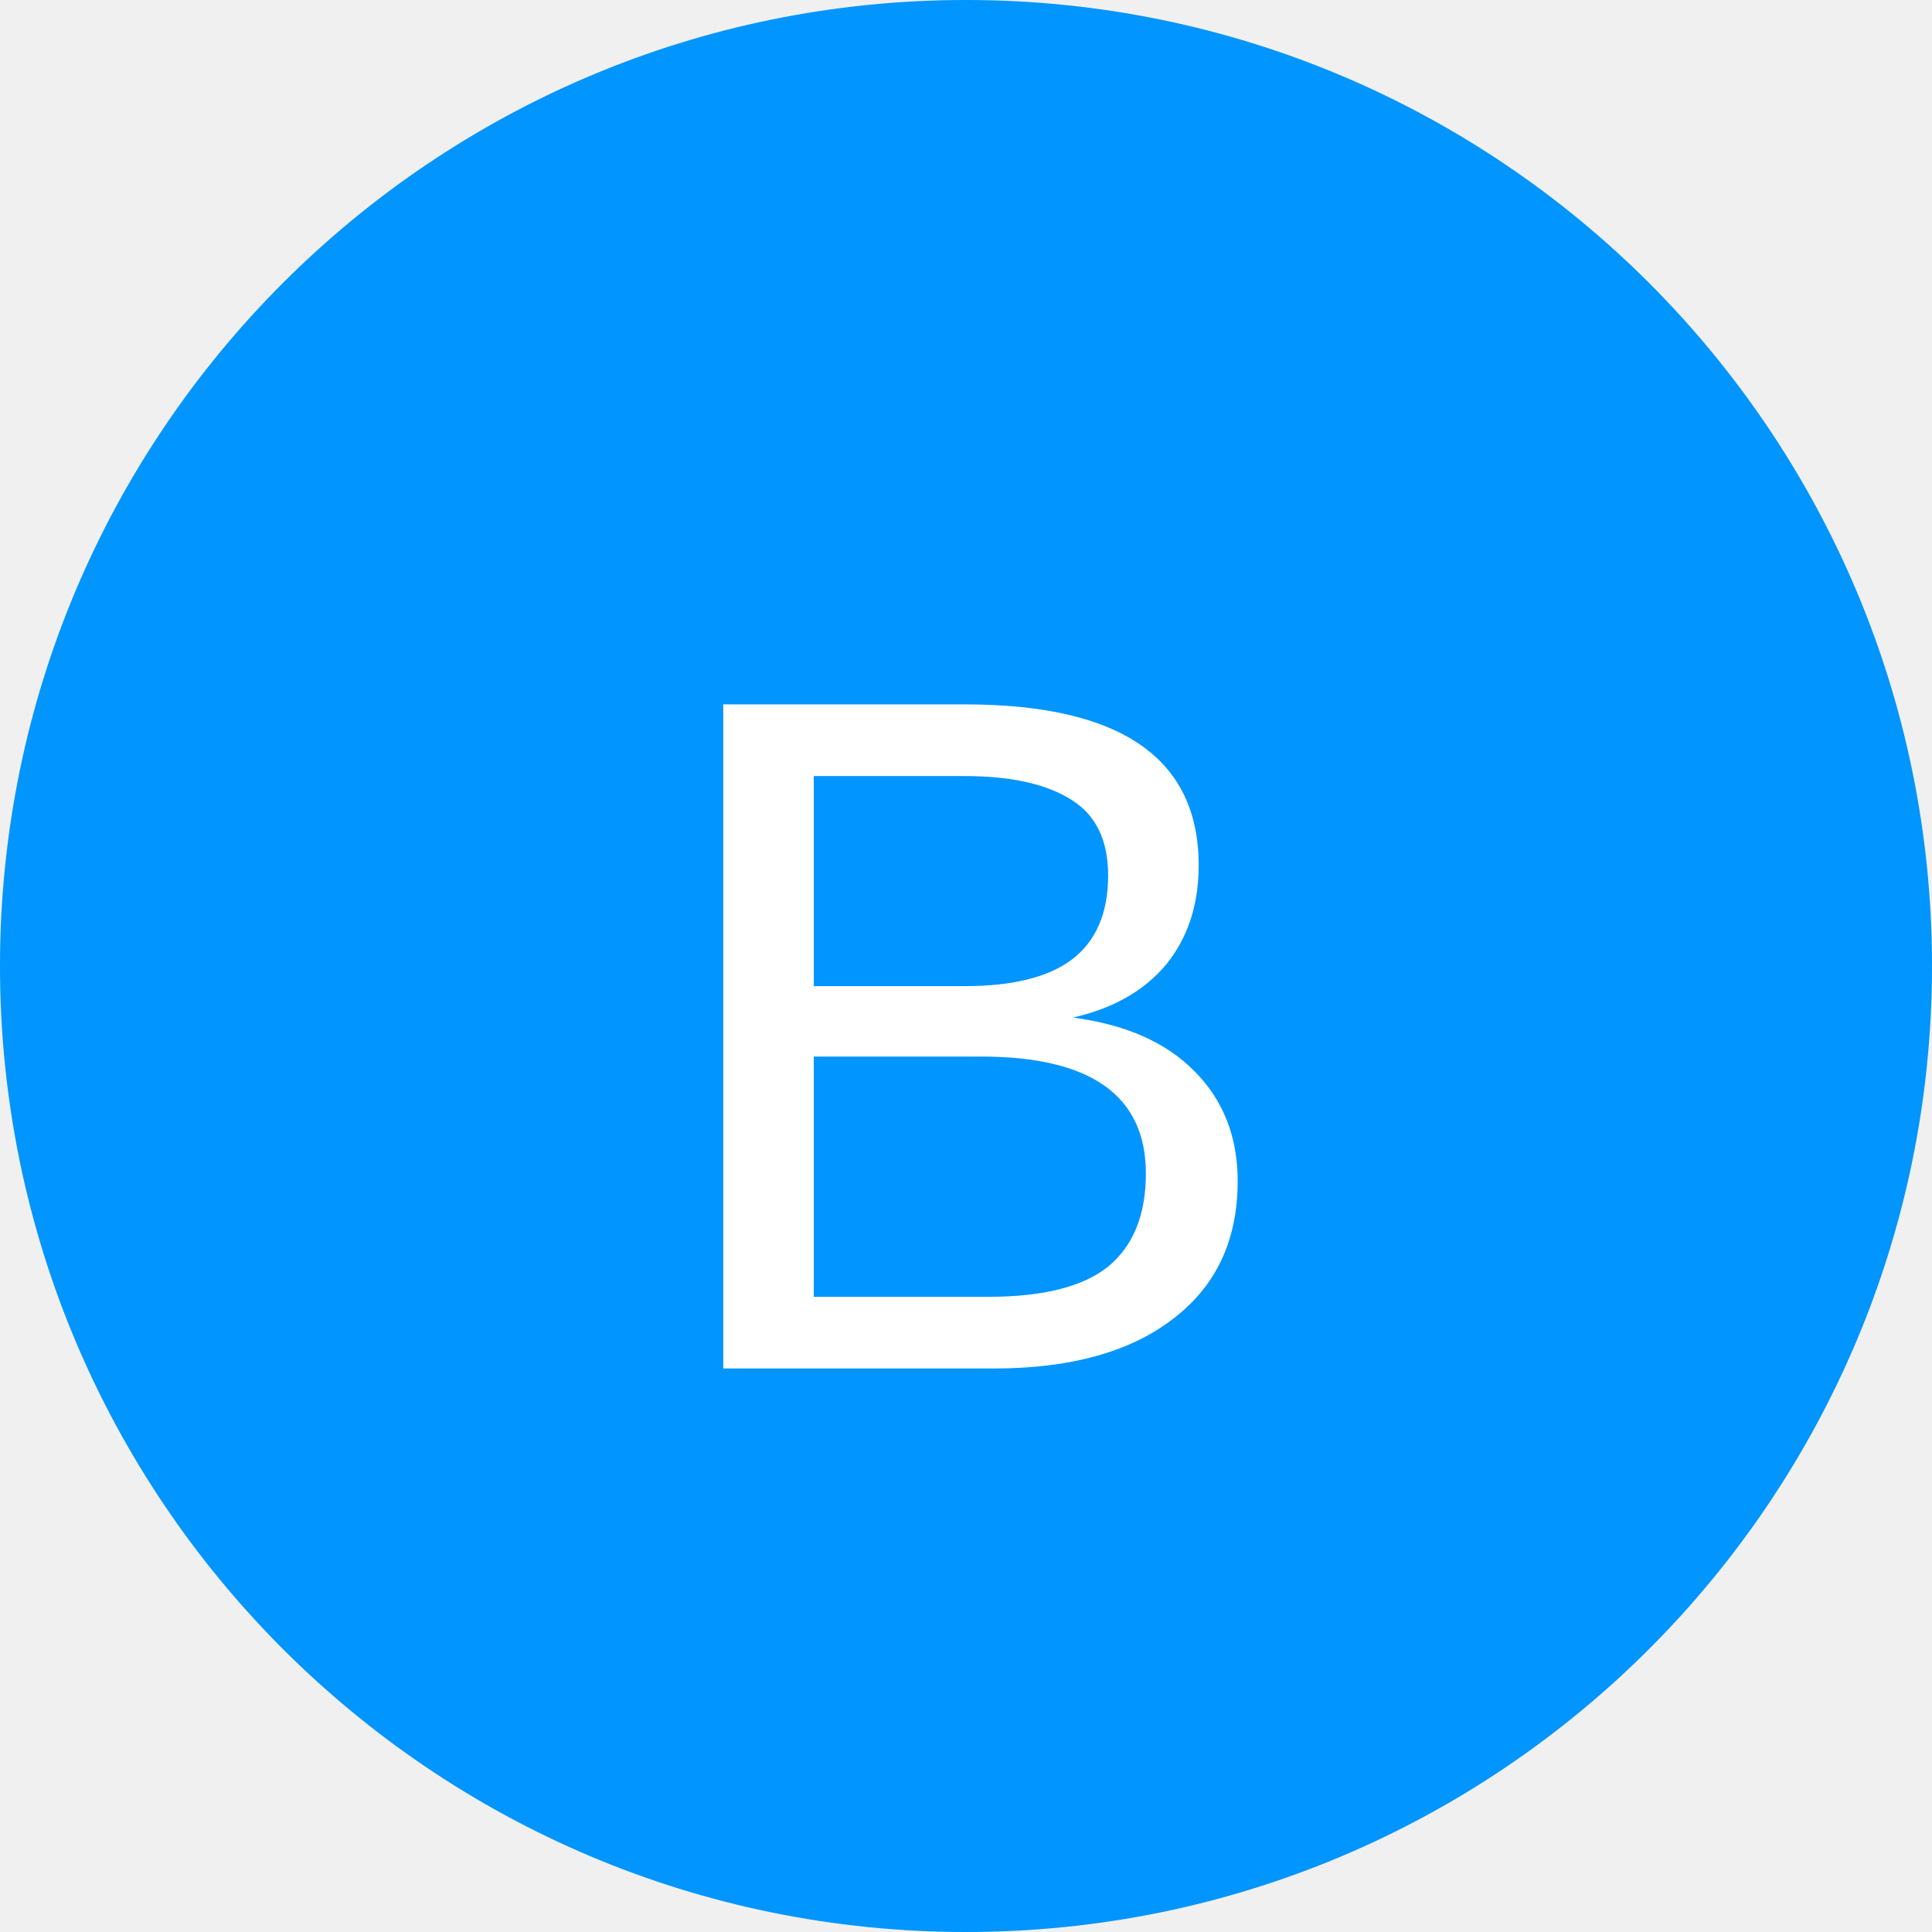
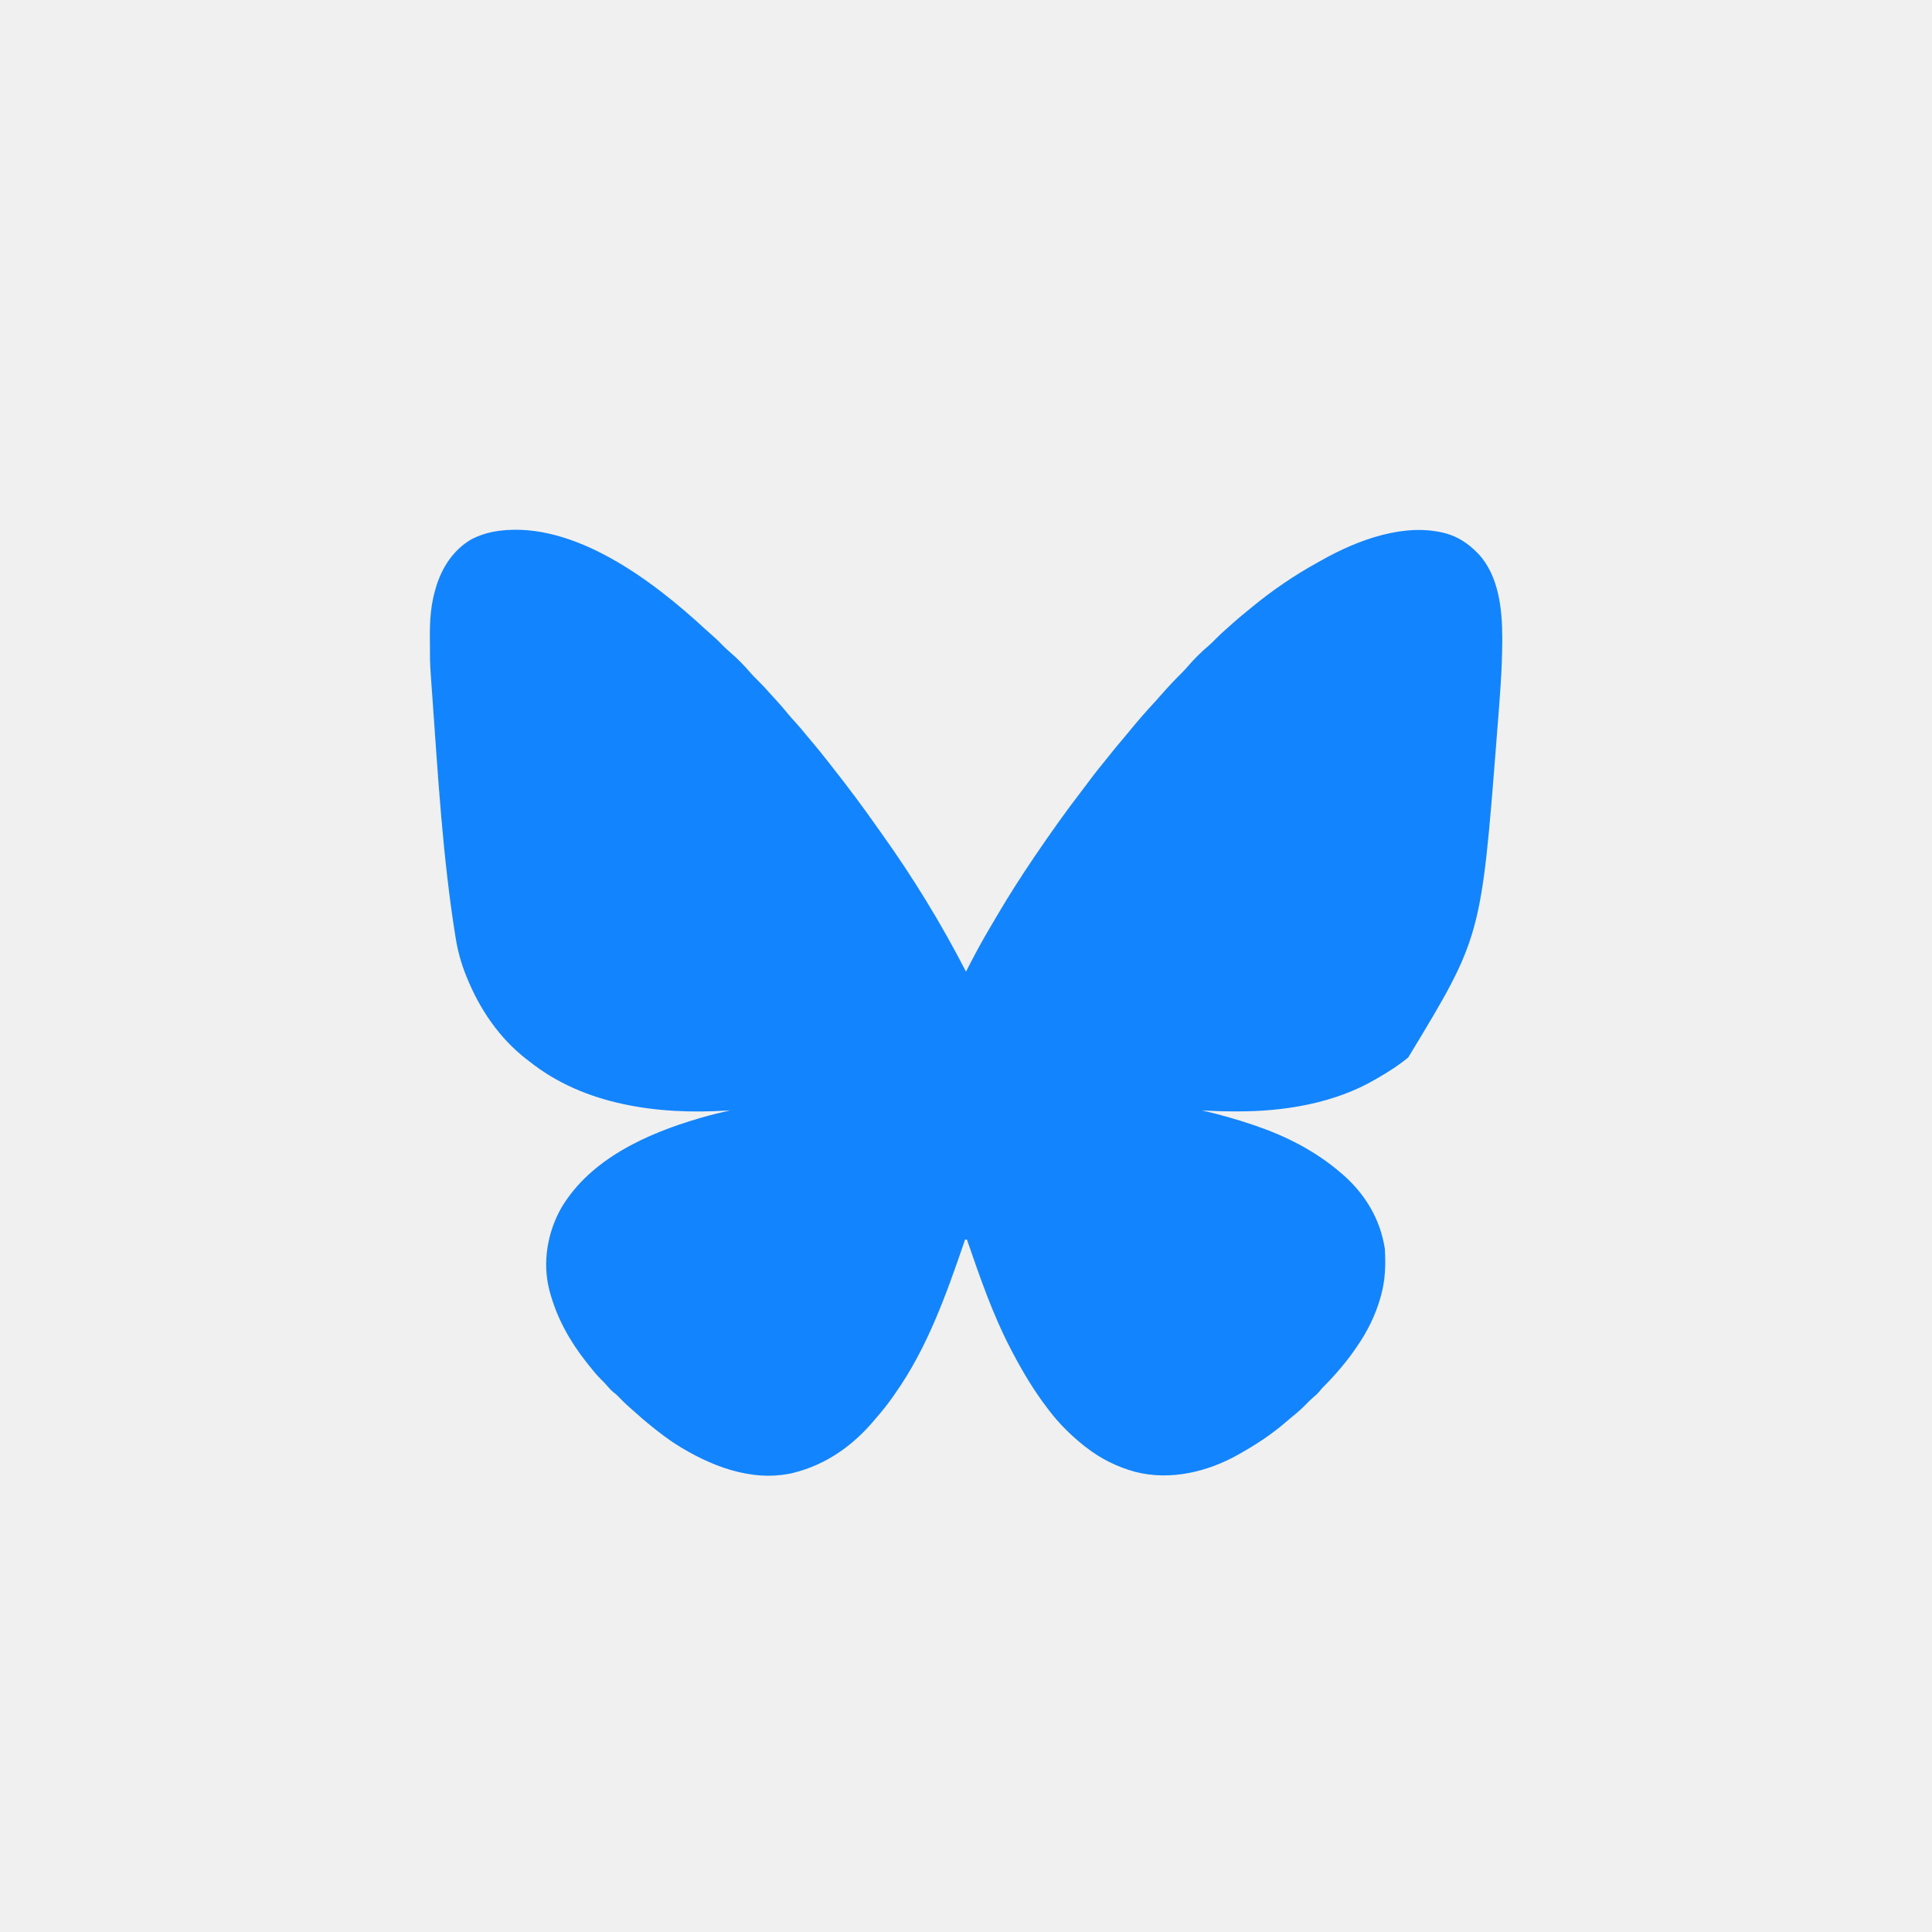
- <svg xmlns="http://www.w3.org/2000/svg" viewBox="0 0 24 24">
-   <circle cx="12" cy="12" r="12" fill="#0095ff" />
-   <text x="12" y="17" text-anchor="middle" font-size="12" fill="white" font-family="Arial">B</text>
+ <svg xmlns="http://www.w3.org/2000/svg" version="1.1" width="2048" height="2048">
+   <path d="M0 0 C2.707 2.506 5.445 4.96 8.247 7.358 C12.269 10.838 15.96 14.62 19.696 18.401 C21.719 20.398 23.768 22.271 25.934 24.108 C33.954 30.987 41.422 38.651 48.251 46.706 C50.766 49.515 53.44 52.147 56.122 54.796 C59.984 58.616 63.702 62.476 67.223 66.616 C69.242 68.933 71.325 71.178 73.423 73.423 C78.473 78.83 83.276 84.344 87.911 90.116 C90.231 92.928 92.653 95.614 95.122 98.296 C99.182 102.712 103.015 107.257 106.782 111.925 C108.859 114.474 110.972 116.984 113.108 119.483 C118.849 126.202 124.347 133.083 129.769 140.06 C131.071 141.73 132.381 143.393 133.696 145.053 C150.653 166.478 167.008 188.366 182.68 210.747 C184.078 212.734 185.488 214.711 186.903 216.686 C220.084 263.099 250.028 312.072 276.122 362.796 C276.473 362.103 276.823 361.411 277.185 360.698 C285.096 345.138 293.343 329.883 302.286 314.885 C304.204 311.657 306.102 308.417 307.997 305.175 C320.647 283.579 334.086 262.515 348.122 241.796 C348.904 240.641 348.904 240.641 349.702 239.462 C357.38 228.148 365.183 216.928 373.122 205.796 C373.879 204.731 373.879 204.731 374.651 203.646 C382.318 192.883 390.232 182.327 398.27 171.839 C401.161 168.064 404.017 164.265 406.851 160.447 C412.913 152.284 419.255 144.381 425.709 136.525 C427.578 134.237 429.413 131.924 431.247 129.608 C434.742 125.223 438.356 120.947 441.99 116.677 C444.868 113.292 447.7 109.874 450.497 106.421 C458.893 96.12 467.694 86.178 476.712 76.421 C478.696 74.26 480.641 72.077 482.559 69.858 C490.018 61.275 497.812 53.034 505.903 45.046 C507.839 43.083 509.65 41.082 511.434 38.983 C518.352 30.918 526.066 23.405 534.165 16.534 C536.586 14.383 538.846 12.1 541.122 9.796 C544.655 6.225 548.256 2.83 552.071 -0.435 C554.397 -2.442 556.664 -4.509 558.934 -6.579 C563.199 -10.424 567.57 -14.1 572.036 -17.708 C574.271 -19.516 576.494 -21.335 578.708 -23.169 C600.6 -41.241 623.756 -57.074 648.602 -70.811 C650.224 -71.708 651.843 -72.61 653.458 -73.52 C691.467 -94.876 741.506 -113.692 785.386 -101.63 C797.916 -97.882 807.871 -91.439 817.122 -82.204 C818.06 -81.284 818.06 -81.284 819.016 -80.345 C840.847 -57.282 844.569 -21.406 844.559 8.733 C844.56 9.716 844.561 10.699 844.562 11.712 C844.502 43.297 841.794 74.804 839.32 106.272 C839.121 108.805 838.923 111.338 838.726 113.872 C822.163 326.26 822.163 326.26 744.939 453.69 C734.716 462.16 723.609 469.183 712.122 475.796 C711.512 476.155 710.903 476.514 710.275 476.884 C666.78 502.378 613.185 511.095 563.434 510.921 C562.699 510.92 561.964 510.919 561.206 510.918 C549.488 510.901 537.815 510.6 526.122 509.796 C526.839 509.966 527.556 510.136 528.295 510.311 C545.502 514.424 562.369 519.087 579.122 524.796 C580.508 525.261 580.508 525.261 581.923 525.736 C615.123 536.949 646.478 552.881 673.122 575.796 C674.087 576.626 675.053 577.456 676.048 578.311 C699.506 598.909 715.522 625.744 720.122 656.796 C721.096 673.446 720.624 689.698 716.122 705.796 C715.923 706.527 715.725 707.258 715.521 708.011 C710.269 726.82 701.323 744.844 690.122 760.796 C689.323 761.962 688.525 763.129 687.727 764.296 C682.013 772.558 675.755 780.257 669.122 787.796 C667.909 789.176 667.909 789.176 666.673 790.585 C662.778 794.963 658.784 799.184 654.598 803.284 C652.969 804.894 652.969 804.894 651.184 807.296 C648.843 810.133 646.244 812.337 643.45 814.718 C640.785 817.097 638.307 819.616 635.809 822.171 C631.441 826.611 626.851 830.621 621.977 834.499 C619.481 836.507 617.054 838.575 614.639 840.678 C600.28 853.11 584.6 863.407 568.122 872.796 C567.396 873.213 566.671 873.631 565.924 874.061 C532.864 892.944 492.991 902.662 455.454 893.014 C436.087 887.689 418.958 879.173 403.122 866.796 C402.597 866.387 402.072 865.977 401.531 865.556 C387.709 854.631 374.726 841.862 364.122 827.796 C363.622 827.145 363.121 826.494 362.606 825.823 C348.136 806.963 336.149 786.827 325.122 765.796 C324.43 764.48 324.43 764.48 323.724 763.138 C304.326 725.986 290.785 686.308 277.122 646.796 C276.462 646.796 275.802 646.796 275.122 646.796 C274.736 647.925 274.349 649.055 273.951 650.219 C255.073 705.325 234.97 761.826 201.122 809.796 C200.349 810.917 199.577 812.038 198.805 813.159 C193.037 821.461 186.758 829.176 180.122 836.796 C179.553 837.476 178.985 838.157 178.399 838.858 C156.155 865.255 127.78 885.301 94.122 893.796 C93.204 894.032 92.286 894.267 91.341 894.51 C47.963 903.914 4.285 886.388 -31.776 863.525 C-40.169 858.08 -48.066 852.036 -55.878 845.796 C-56.69 845.152 -56.69 845.152 -57.518 844.494 C-63.38 839.833 -69.013 834.955 -74.546 829.909 C-76.629 828.022 -78.743 826.185 -80.878 824.358 C-84.955 820.819 -88.717 816.992 -92.484 813.128 C-94.838 810.757 -94.838 810.757 -97.472 808.729 C-99.678 806.957 -101.387 805.212 -103.191 803.046 C-105.602 800.218 -108.084 797.568 -110.753 794.983 C-115.543 790.248 -119.708 785.076 -123.878 779.796 C-124.684 778.784 -125.49 777.772 -126.32 776.729 C-143.828 754.533 -157.414 730.196 -164.878 702.796 C-165.082 702.055 -165.285 701.315 -165.494 700.552 C-173.148 671.034 -167.527 638.568 -152.42 612.439 C-121.535 561.184 -62.308 534.561 -7.128 518.358 C-6.437 518.155 -5.746 517.951 -5.034 517.742 C5.27 514.728 15.654 512.172 26.122 509.796 C24.936 509.873 23.75 509.95 22.529 510.029 C-49.737 514.603 -128.687 504.452 -186.878 457.796 C-187.692 457.185 -188.505 456.574 -189.343 455.944 C-218.595 433.318 -239.269 402.786 -253.066 368.796 C-253.375 368.038 -253.684 367.28 -254.002 366.499 C-259.006 353.823 -262.607 341.068 -264.753 327.608 C-264.874 326.861 -264.996 326.114 -265.121 325.345 C-278.588 241.611 -283.475 156.047 -289.566 71.538 C-289.626 70.697 -289.687 69.855 -289.75 68.989 C-292.019 37.501 -292.019 37.501 -292.081 24.593 C-292.087 23.623 -292.093 22.654 -292.099 21.655 C-292.108 19.632 -292.115 17.609 -292.118 15.586 C-292.128 12.563 -292.159 9.541 -292.191 6.518 C-292.282 -10.198 -291.047 -26.927 -286.191 -43.017 C-285.937 -43.875 -285.684 -44.734 -285.423 -45.618 C-279.068 -66.144 -267.135 -84.397 -248.347 -95.415 C-239.707 -99.871 -230.499 -102.832 -220.878 -104.204 C-220.112 -104.327 -219.347 -104.449 -218.558 -104.575 C-138.667 -114.718 -55.164 -51.078 0 0 Z " fill="#1184FE" transform="translate(747.8782,667.2043)" />
</svg>
